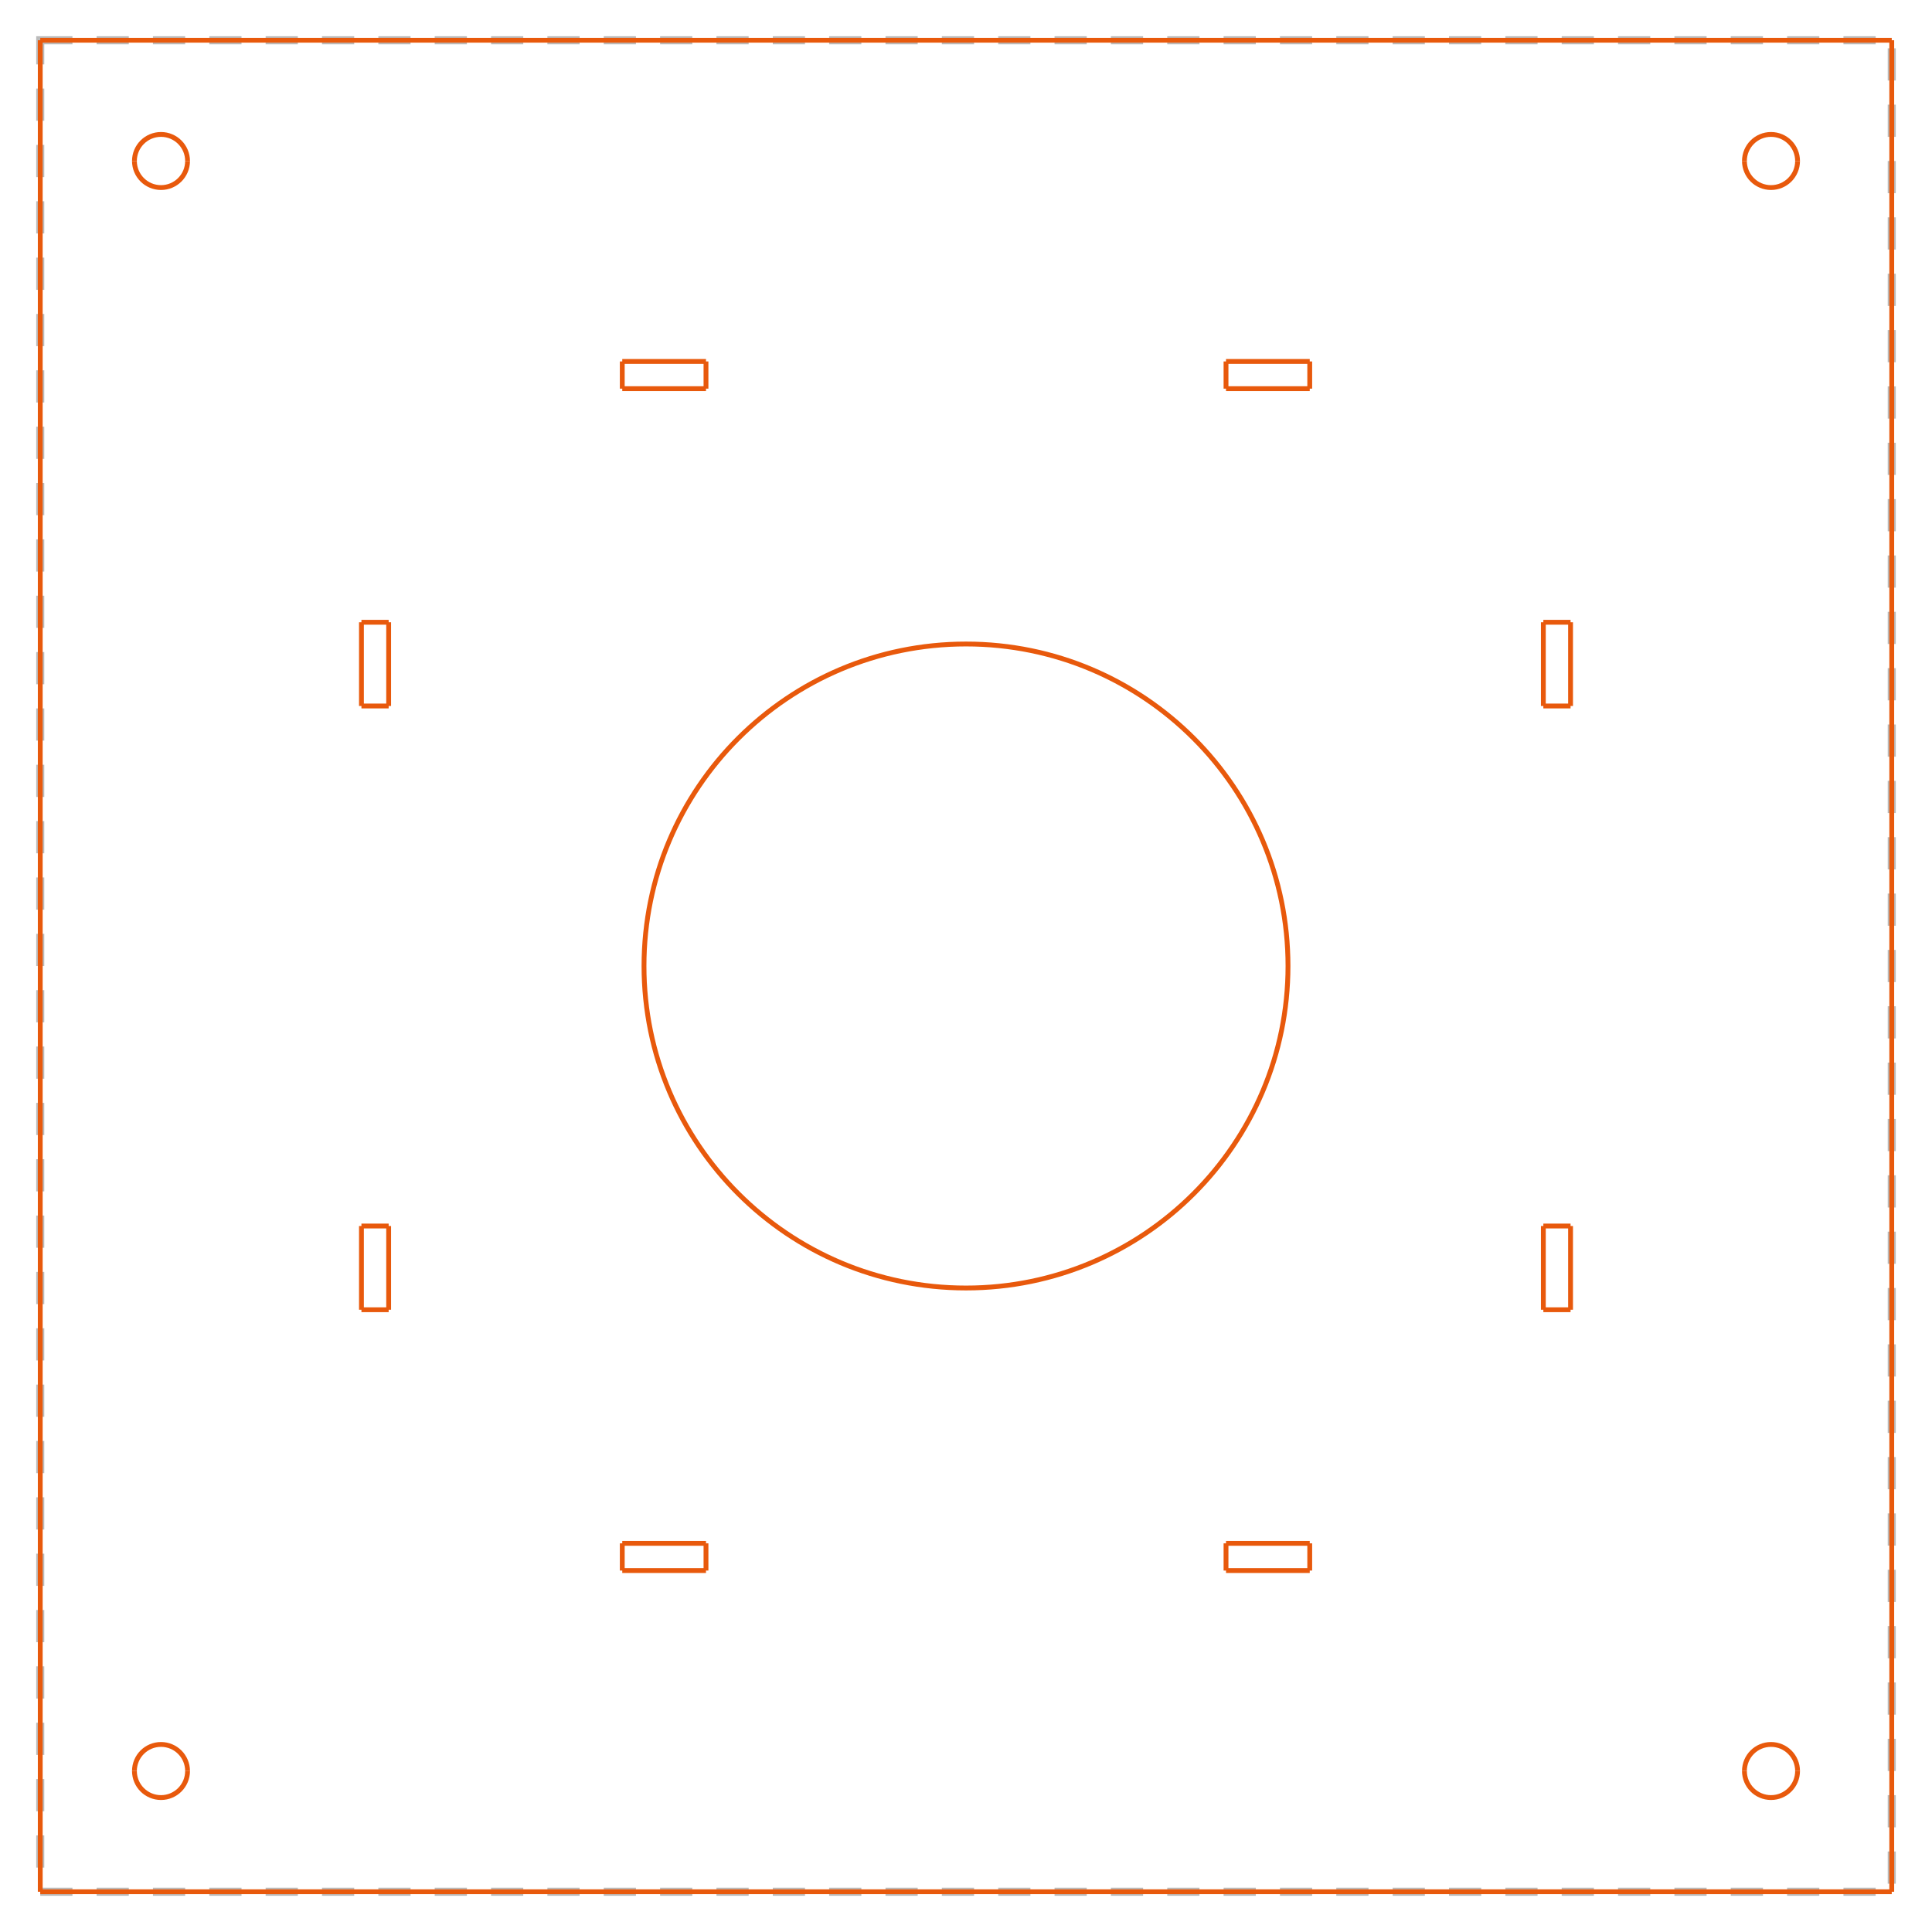
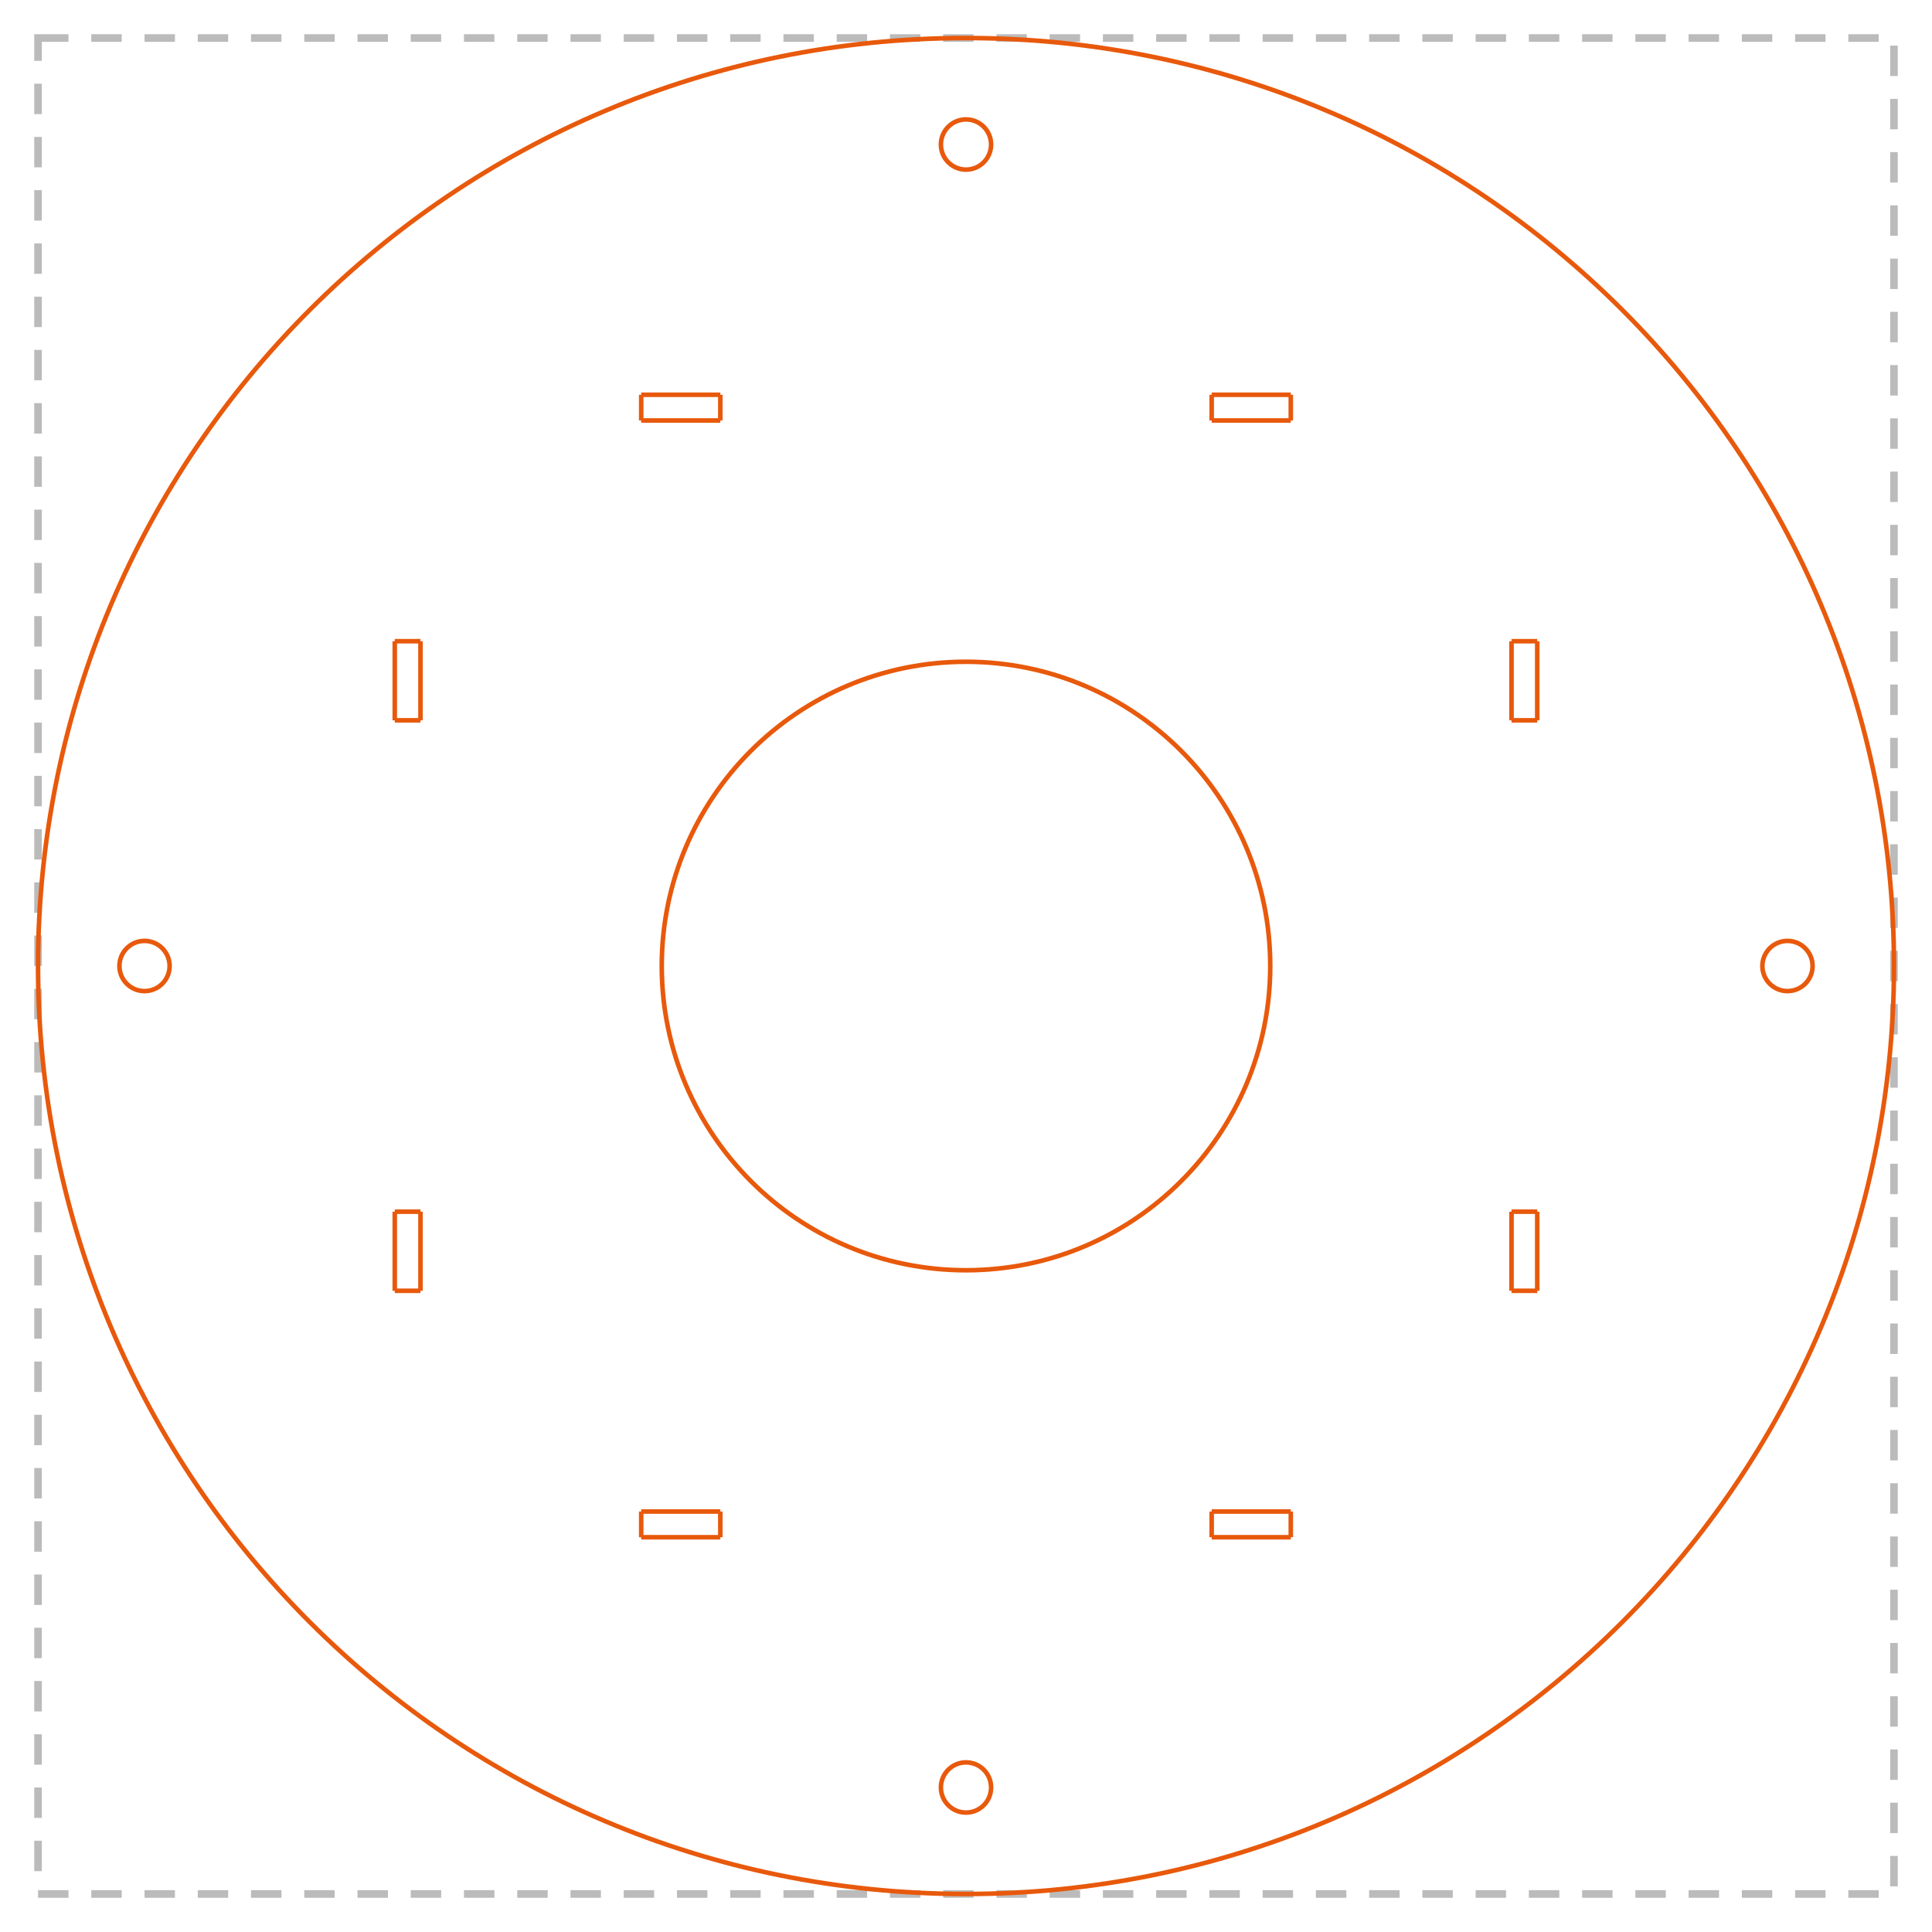
- <svg xmlns="http://www.w3.org/2000/svg" viewBox="-5 -5 240 240" width="240mm" height="240mm">
-   <rect x="0" y="0" width="230" height="230" fill="none" stroke="#bbb" stroke-dasharray="4 3" />
+ <svg xmlns="http://www.w3.org/2000/svg" viewBox="-5 -5 254 254" width="254mm" height="254mm">
+   <rect x="0" y="0" width="244" height="244" fill="none" stroke="#bbb" stroke-dasharray="4 3" />
  <g fill="none" stroke="#e8590c" stroke-width="0.6">
-     <line x1="0.00" y1="230.00" x2="230.00" y2="230.00" />
-     <line x1="230.00" y1="230.00" x2="230.00" y2="0.00" />
-     <line x1="230.00" y1="0.00" x2="0.00" y2="0.00" />
-     <line x1="0.00" y1="0.00" x2="0.00" y2="230.00" />
-     <line x1="186.72" y1="157.70" x2="190.10" y2="157.70" />
-     <line x1="190.10" y1="157.70" x2="190.10" y2="147.30" />
-     <line x1="190.10" y1="147.30" x2="186.72" y2="147.30" />
-     <line x1="186.72" y1="147.30" x2="186.72" y2="157.70" />
-     <line x1="186.72" y1="82.70" x2="190.10" y2="82.70" />
-     <line x1="190.10" y1="82.70" x2="190.10" y2="72.30" />
-     <line x1="190.10" y1="72.30" x2="186.72" y2="72.30" />
-     <line x1="186.72" y1="72.30" x2="186.72" y2="82.70" />
-     <line x1="39.90" y1="157.70" x2="43.28" y2="157.70" />
-     <line x1="43.28" y1="157.70" x2="43.28" y2="147.30" />
-     <line x1="43.28" y1="147.30" x2="39.90" y2="147.30" />
-     <line x1="39.90" y1="147.30" x2="39.90" y2="157.70" />
-     <line x1="39.90" y1="82.70" x2="43.28" y2="82.70" />
-     <line x1="43.28" y1="82.70" x2="43.28" y2="72.30" />
-     <line x1="43.28" y1="72.30" x2="39.90" y2="72.30" />
-     <line x1="39.90" y1="72.30" x2="39.90" y2="82.70" />
-     <line x1="72.30" y1="43.28" x2="82.70" y2="43.28" />
-     <line x1="82.70" y1="43.28" x2="82.70" y2="39.90" />
-     <line x1="82.70" y1="39.90" x2="72.30" y2="39.90" />
-     <line x1="72.30" y1="39.90" x2="72.30" y2="43.28" />
-     <line x1="147.30" y1="43.28" x2="157.70" y2="43.28" />
-     <line x1="157.70" y1="43.28" x2="157.70" y2="39.90" />
-     <line x1="157.70" y1="39.90" x2="147.30" y2="39.90" />
-     <line x1="147.30" y1="39.90" x2="147.30" y2="43.28" />
-     <line x1="72.30" y1="190.10" x2="82.70" y2="190.10" />
-     <line x1="82.70" y1="190.10" x2="82.70" y2="186.72" />
-     <line x1="82.70" y1="186.72" x2="72.30" y2="186.72" />
-     <line x1="72.30" y1="186.72" x2="72.30" y2="190.10" />
-     <line x1="147.30" y1="190.10" x2="157.70" y2="190.10" />
-     <line x1="157.70" y1="190.10" x2="157.70" y2="186.72" />
-     <line x1="157.70" y1="186.72" x2="147.30" y2="186.72" />
-     <line x1="147.30" y1="186.72" x2="147.30" y2="190.10" />
-     <path d="M 218.30 15.00 A 3.30 3.30 0 0 0 211.70 15.00" />
-     <path d="M 211.70 15.00 A 3.30 3.30 0 0 0 218.30 15.00" />
-     <path d="M 218.30 215.00 A 3.30 3.30 0 0 0 211.70 215.00" />
-     <path d="M 211.70 215.00 A 3.30 3.30 0 0 0 218.30 215.00" />
-     <path d="M 18.30 15.00 A 3.30 3.30 0 0 0 11.70 15.00" />
-     <path d="M 11.70 15.00 A 3.30 3.30 0 0 0 18.30 15.00" />
-     <path d="M 18.30 215.00 A 3.30 3.30 0 0 0 11.70 215.00" />
-     <path d="M 11.70 215.00 A 3.30 3.30 0 0 0 18.30 215.00" />
-     <path d="M 155.00 115.00 A 40.00 40.00 0 0 0 75.00 115.00" />
-     <path d="M 75.00 115.00 A 40.00 40.00 0 0 0 155.00 115.00" />
+     <path d="M 244.00 122.00 A 122.00 122.00 0 0 0 0.00 122.00" />
+     <path d="M 0.00 122.00 A 122.00 122.00 0 0 0 244.00 122.00" />
+     <line x1="193.72" y1="164.70" x2="197.10" y2="164.70" />
+     <line x1="197.10" y1="164.70" x2="197.10" y2="154.30" />
+     <line x1="197.10" y1="154.30" x2="193.72" y2="154.30" />
+     <line x1="193.72" y1="154.30" x2="193.72" y2="164.70" />
+     <line x1="193.72" y1="89.70" x2="197.10" y2="89.70" />
+     <line x1="197.10" y1="89.70" x2="197.10" y2="79.30" />
+     <line x1="197.10" y1="79.30" x2="193.72" y2="79.30" />
+     <line x1="193.72" y1="79.30" x2="193.72" y2="89.70" />
+     <line x1="46.90" y1="164.70" x2="50.28" y2="164.70" />
+     <line x1="50.28" y1="164.70" x2="50.28" y2="154.30" />
+     <line x1="50.28" y1="154.30" x2="46.90" y2="154.30" />
+     <line x1="46.90" y1="154.30" x2="46.90" y2="164.70" />
+     <line x1="46.90" y1="89.70" x2="50.28" y2="89.70" />
+     <line x1="50.28" y1="89.70" x2="50.28" y2="79.30" />
+     <line x1="50.28" y1="79.30" x2="46.90" y2="79.30" />
+     <line x1="46.90" y1="79.30" x2="46.90" y2="89.70" />
+     <line x1="79.30" y1="50.28" x2="89.70" y2="50.28" />
+     <line x1="89.70" y1="50.28" x2="89.70" y2="46.90" />
+     <line x1="89.70" y1="46.90" x2="79.30" y2="46.90" />
+     <line x1="79.30" y1="46.90" x2="79.30" y2="50.28" />
+     <line x1="154.30" y1="50.28" x2="164.70" y2="50.28" />
+     <line x1="164.70" y1="50.28" x2="164.70" y2="46.90" />
+     <line x1="164.70" y1="46.90" x2="154.30" y2="46.90" />
+     <line x1="154.30" y1="46.90" x2="154.30" y2="50.28" />
+     <line x1="79.30" y1="197.10" x2="89.70" y2="197.10" />
+     <line x1="89.70" y1="197.10" x2="89.70" y2="193.72" />
+     <line x1="89.70" y1="193.72" x2="79.30" y2="193.72" />
+     <line x1="79.30" y1="193.72" x2="79.30" y2="197.10" />
+     <line x1="154.30" y1="197.10" x2="164.70" y2="197.10" />
+     <line x1="164.70" y1="197.10" x2="164.70" y2="193.72" />
+     <line x1="164.70" y1="193.72" x2="154.30" y2="193.72" />
+     <line x1="154.30" y1="193.72" x2="154.30" y2="197.10" />
+     <path d="M 233.30 122.00 A 3.30 3.30 0 0 0 226.70 122.00" />
+     <path d="M 226.70 122.00 A 3.30 3.30 0 0 0 233.30 122.00" />
+     <path d="M 125.30 14.00 A 3.30 3.30 0 0 0 118.70 14.00" />
+     <path d="M 118.70 14.00 A 3.30 3.30 0 0 0 125.30 14.00" />
+     <path d="M 17.30 122.00 A 3.30 3.30 0 0 0 10.70 122.00" />
+     <path d="M 10.70 122.00 A 3.30 3.30 0 0 0 17.30 122.00" />
+     <path d="M 125.30 230.00 A 3.30 3.30 0 0 0 118.70 230.00" />
+     <path d="M 118.70 230.00 A 3.30 3.30 0 0 0 125.30 230.00" />
+     <path d="M 162.00 122.00 A 40.00 40.00 0 0 0 82.00 122.00" />
+     <path d="M 82.00 122.00 A 40.00 40.00 0 0 0 162.00 122.00" />
  </g>
</svg>
